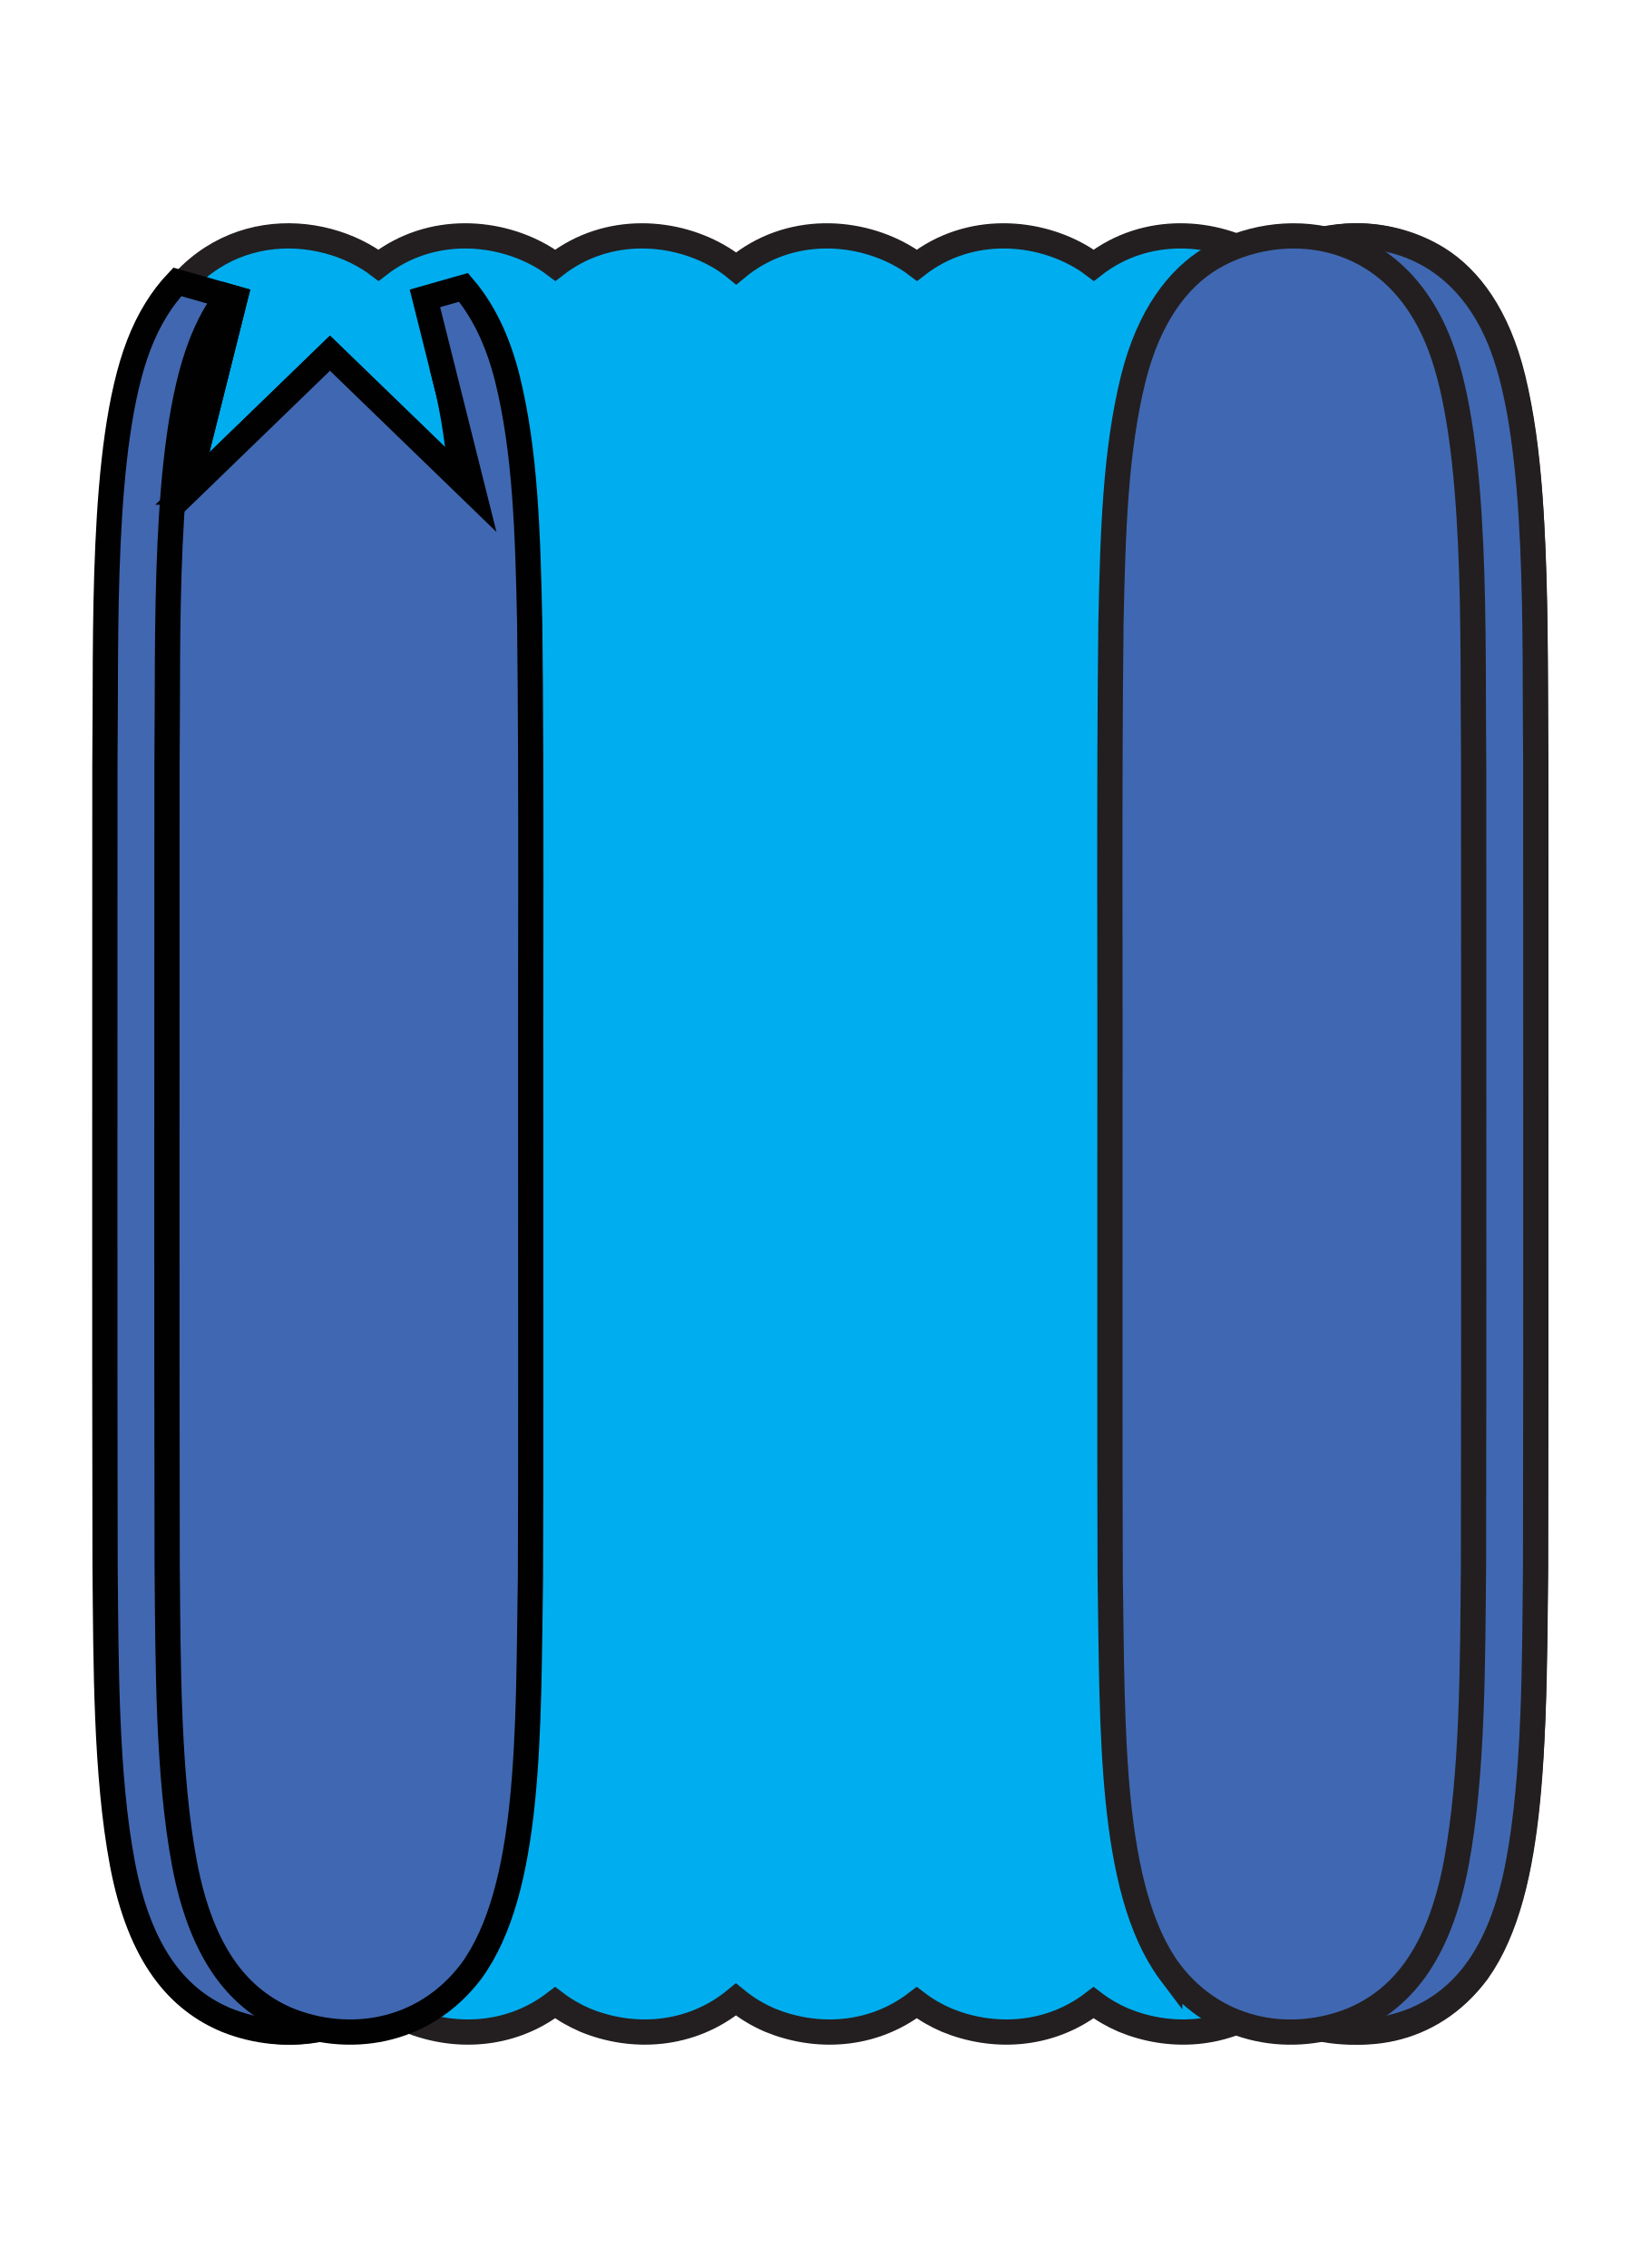
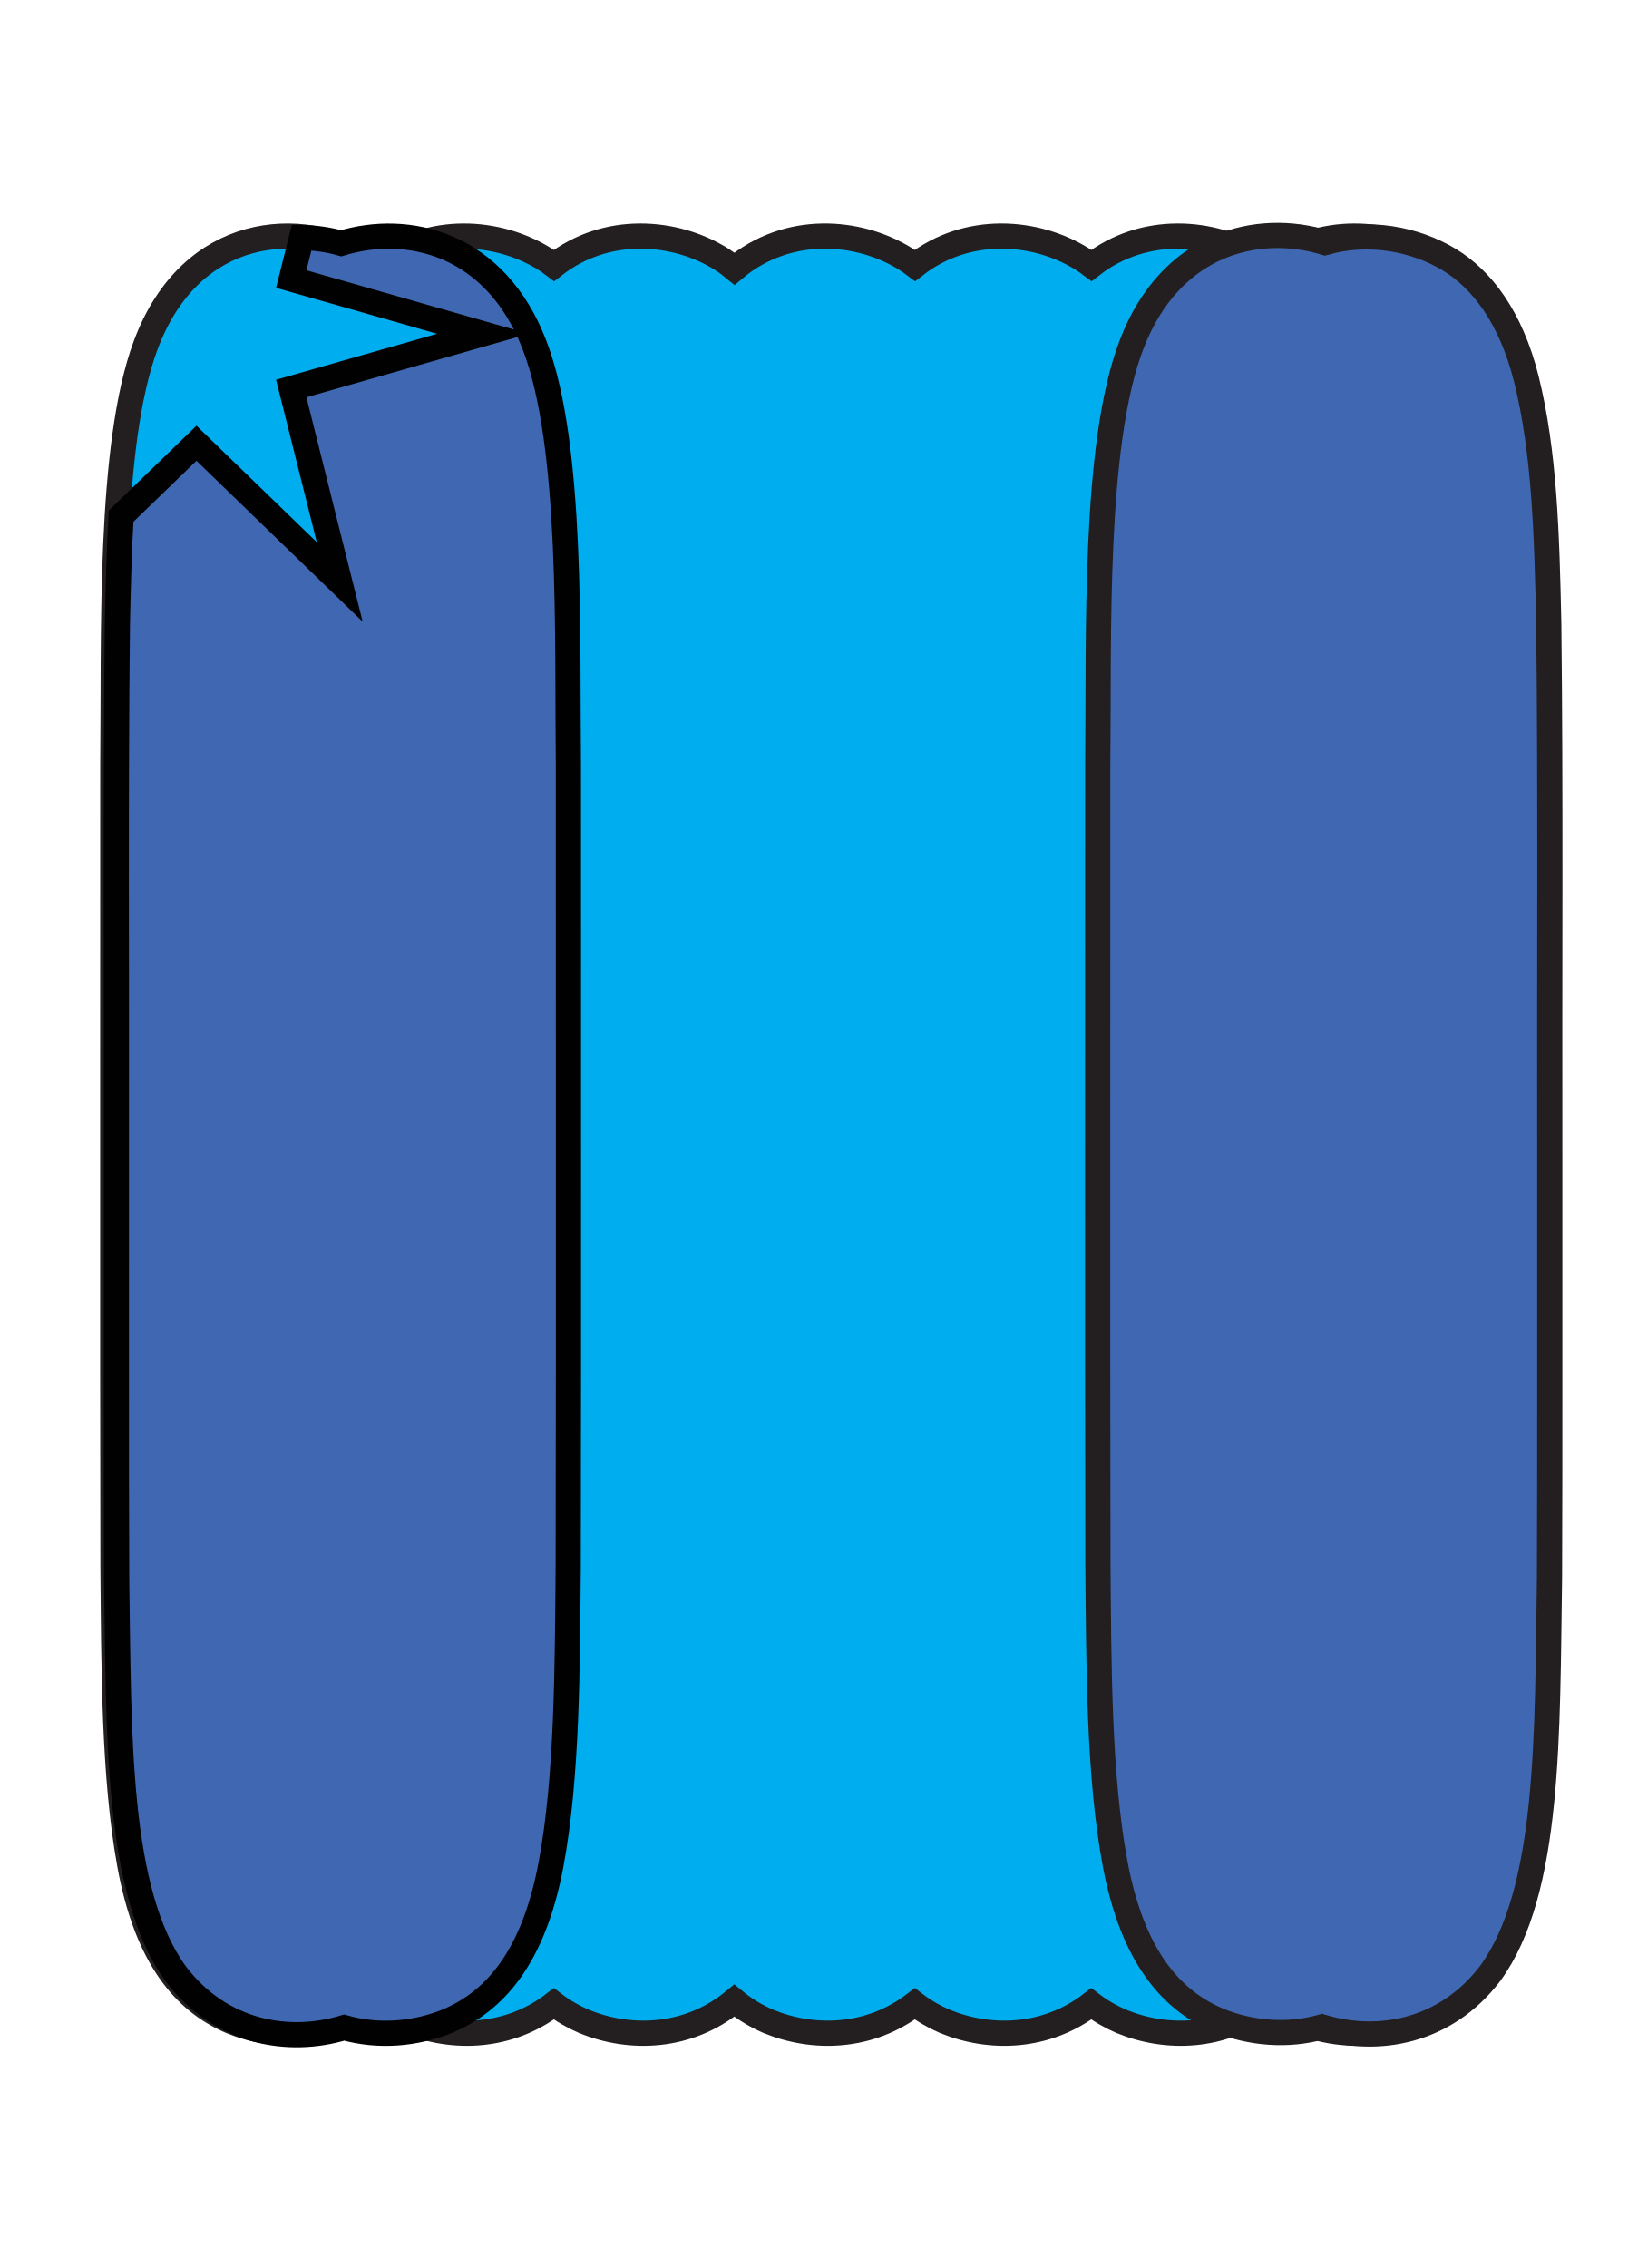
- <svg xmlns="http://www.w3.org/2000/svg" id="b" data-name="Layer 2" width="650" height="898.47" viewBox="0 0 650 898.47">
+ <svg xmlns="http://www.w3.org/2000/svg" id="Layer_2" width="650" height="900" viewBox="0 0 650 900">
  <defs>
    <style>
-       .d {
+       .cls-1 {
        fill: none;
      }

-       .e, .f, .g, .h {
+       .cls-2 {
+         stroke: #010101;
+       }
+ 
+       .cls-2, .cls-3, .cls-4 {
        stroke-miterlimit: 10;
        stroke-width: 10px;
      }

-       .e, .g {
+       .cls-2, .cls-4 {
        fill: #4068b2;
      }

-       .e, .h {
-         stroke: #010101;
-       }
- 
-       .f {
+       .cls-3 {
        fill: #00aeef;
      }

-       .f, .g {
+       .cls-3, .cls-4 {
        stroke: #231f20;
-       }
- 
-       .h {
-         fill: #4167b0;
      }
    </style>
  </defs>
-   <g id="c" data-name="Layer 1">
+   <g id="Layer_1-2" data-name="Layer_1">
    <g>
-       <rect class="d" width="650" height="898.47" />
-       <g>
-         <path class="f" d="M608.43,458.02c-.14-70.88.37-144.24-.39-211.21-.74-35.6-1.63-68.06-8.65-97.08-6.05-24.71-17.25-39.48-29.74-47.28-18.25-11.32-45.45-13.57-66.26,2.63-1.25-.95-2.51-1.83-3.8-2.63-18.25-11.32-45.45-13.57-66.26,2.63-1.25-.95-2.52-1.83-3.8-2.63-18.25-11.32-45.45-13.57-66.26,2.63-1.25-.95-2.52-1.83-3.8-2.63-18.71-11.61-46.84-13.68-67.82,3.89-1.76-1.45-3.56-2.75-5.39-3.89-18.25-11.32-45.45-13.57-66.26,2.63-1.25-.95-2.52-1.83-3.8-2.63-18.25-11.32-45.45-13.57-66.26,2.63-1.25-.95-2.52-1.83-3.8-2.63-26.04-16.16-70.32-13.84-88.21,34.18-14.84,39.65-12.49,115.83-13.05,166.44.03,98.9-.13,216.23.07,317.32.35,39.16.26,82.9,6.66,117.88,6.79,36.95,21.8,54.15,40.12,62.01,17.95,7.41,40.32,6.8,58.16-6.92,3.76,2.87,7.74,5.14,11.89,6.92,17.95,7.41,40.32,6.8,58.16-6.92,3.76,2.87,7.74,5.14,11.89,6.92,18.48,7.63,41.65,6.75,59.73-8.18,4.22,3.47,8.74,6.14,13.48,8.18,17.95,7.41,40.32,6.8,58.16-6.92,3.76,2.87,7.74,5.14,11.89,6.92,17.95,7.41,40.32,6.8,58.16-6.92,3.76,2.87,7.74,5.14,11.89,6.92,17.95,7.41,40.32,6.8,58.16-6.92,3.76,2.87,7.74,5.14,11.89,6.92,22.28,9.19,51.37,6.05,70.15-19.19l.06-.08c23.16-32.56,21.95-95.22,22.87-156.63.21-53.23.05-106.92.1-166.37Z" />
-         <path class="g" d="M488.04,781.1c19.33,25.25,49.26,28.39,72.19,19.19,18.85-7.86,34.29-25.06,41.28-62.01,6.59-34.98,6.49-78.72,6.86-117.88.21-101.09.04-218.41.07-317.32-.57-50.61,1.84-126.79-13.43-166.44-18.41-48.03-63.98-50.34-90.77-34.18-12.85,7.8-24.38,22.57-30.6,47.28-7.23,29.02-8.15,61.47-8.9,97.08-.78,66.97-.25,140.33-.4,211.21.05,59.45-.11,113.14.1,166.37.95,61.4-.29,124.07,23.54,156.63l.06.08Z" />
-         <path class="g" d="M463.44,781.1c19.33,25.25,49.26,28.39,72.19,19.19,18.85-7.86,34.29-25.06,41.28-62.01,6.59-34.98,6.49-78.72,6.86-117.88.21-101.09.04-218.41.07-317.32-.57-50.61,1.84-126.79-13.43-166.44-18.41-48.03-63.98-50.34-90.77-34.18-12.85,7.8-24.38,22.57-30.6,47.28-7.23,29.02-8.15,61.47-8.9,97.08-.78,66.97-.25,140.33-.4,211.21.05,59.45-.11,113.14.1,166.37.95,61.4-.29,124.07,23.54,156.63l.06.08Z" />
-         <g>
-           <path class="h" d="M73.87,194.97l19.24-76.77-22.87-6.53c-6.04,6.38-11.27,14.61-15.25,24.97-15.27,39.65-12.85,115.83-13.43,166.44.03,98.9-.14,216.23.07,317.32.36,39.16.27,82.9,6.86,117.88,6.99,36.95,22.43,54.15,41.28,62.01,22.93,9.19,52.86,6.05,72.19-19.19l.06-.08c23.83-32.56,22.59-95.22,23.54-156.63.22-53.23.05-106.92.1-166.37-.15-70.88.38-144.24-.4-211.21-.42-19.82-.9-38.67-2.48-56.49l-52.06-50.4-56.86,55.05Z" />
-           <path class="h" d="M176.36,149.74c-.41-1.64-.85-3.24-1.31-4.79l2.69,10.71c-.43-1.99-.89-3.96-1.37-5.92Z" />
-           <path class="h" d="M177.73,155.66c2.41,11.08,3.98,22.64,5.05,34.66l4.8,4.65-9.85-39.31Z" />
-         </g>
-         <path class="e" d="M209.86,246.81c-.76-35.6-1.67-68.06-8.9-97.08-3.97-15.75-10.09-27.45-17.33-35.89l-15.28,4.36,19.24,76.77-56.86-55.05-56.86,55.05,19.24-76.77-3.05-.87c-4.04,5.38-7.59,11.79-10.47,19.31-15.27,39.65-12.85,115.83-13.43,166.44.03,98.9-.14,216.23.07,317.32.36,39.16.27,82.9,6.86,117.88,6.99,36.95,22.43,54.15,41.28,62.01,22.93,9.19,52.86,6.05,72.19-19.19l.06-.08c23.83-32.56,22.59-95.22,23.54-156.63.22-53.23.05-106.92.1-166.37-.15-70.88.38-144.24-.4-211.21Z" />
-       </g>
+       <path class="cls-3" d="M608.33,459.06c-.14-71.04.37-144.56-.39-211.68-.74-35.68-1.63-68.21-8.65-97.29-6.05-24.77-17.25-39.57-29.74-47.38-18.25-11.35-45.45-13.6-66.26,2.63-1.25-.95-2.51-1.83-3.8-2.63-18.25-11.35-45.45-13.6-66.26,2.63-1.25-.95-2.52-1.83-3.8-2.63-18.25-11.35-45.45-13.6-66.26,2.63-1.25-.95-2.52-1.83-3.8-2.63-18.71-11.64-46.84-13.71-67.82,3.9-1.76-1.45-3.56-2.75-5.39-3.9-18.25-11.35-45.45-13.6-66.26,2.63-1.25-.95-2.52-1.83-3.8-2.63-18.25-11.35-45.45-13.6-66.26,2.63-1.25-.95-2.52-1.83-3.8-2.63-26.04-16.19-70.32-13.87-88.21,34.26-14.84,39.74-12.49,116.09-13.05,166.81.03,99.12-.13,216.71.07,318.03.35,39.25.26,83.09,6.66,118.15,6.79,37.04,21.8,54.27,40.12,62.15,17.95,7.42,40.32,6.81,58.16-6.93,3.76,2.87,7.74,5.15,11.89,6.93,17.95,7.42,40.32,6.81,58.16-6.93,3.76,2.87,7.74,5.15,11.89,6.93,18.48,7.64,41.65,6.77,59.73-8.2,4.22,3.48,8.74,6.16,13.48,8.2,17.95,7.42,40.32,6.81,58.16-6.93,3.76,2.87,7.74,5.15,11.89,6.93,17.95,7.42,40.32,6.81,58.16-6.93,3.76,2.87,7.74,5.15,11.89,6.93,17.95,7.42,40.32,6.81,58.16-6.93,3.76,2.87,7.74,5.15,11.89,6.93,22.28,9.22,51.37,6.07,70.15-19.24l.06-.08c23.16-32.63,21.95-95.44,22.87-156.98.21-53.35.05-107.16.1-166.74Z" />
+       <path class="cls-4" d="M615.03,626.11c-.94,61.54.3,124.34-23.53,156.98l-.06.08c-17.82,23.34-44.67,27.83-66.71,21.16-13.78,3.88-28.33,2.53-40.81-2.48-18.84-7.89-34.29-25.12-41.28-62.16-6.58-35.06-6.49-78.89-6.85-118.14-.21-101.32-.04-218.9-.07-318.03.57-50.72-1.85-127.07,13.43-166.81,15.48-40.48,50.18-48.56,76.75-40.46,17.27-4.91,35.72-1.46,49.33,6.77,12.86,7.81,24.38,22.61,30.61,47.38,7.23,29.08,8.14,61.61,8.9,97.29.78,67.12.25,140.64.4,211.68-.06,59.58.11,113.39-.11,166.74Z" />
+       <rect class="cls-1" width="650" height="900" />
+       <path class="cls-2" d="M225.61,303.81c-.57-50.73,1.85-127.08-13.43-166.82-15.48-40.48-50.18-48.56-76.75-40.46-5.19-1.47-10.48-2.18-15.71-2.25l-4.12,16.45,76.1,21.72-76.1,21.72,19.24,76.77-56.86-55.05-29.9,28.94c-.82,13.82-1.17,28.2-1.49,43.14-.78,67.12-.25,140.64-.4,211.68.06,59.58-.11,113.4.11,166.74.94,61.54-.3,124.35,23.53,156.98l.06.08c17.82,23.34,44.67,27.83,66.71,21.16,13.79,3.89,28.34,2.53,40.81-2.48,18.84-7.88,34.29-25.12,41.28-62.15,6.58-35.06,6.49-78.9,6.85-118.15.21-101.32.04-218.9.07-318.02Z" />
    </g>
  </g>
</svg>
